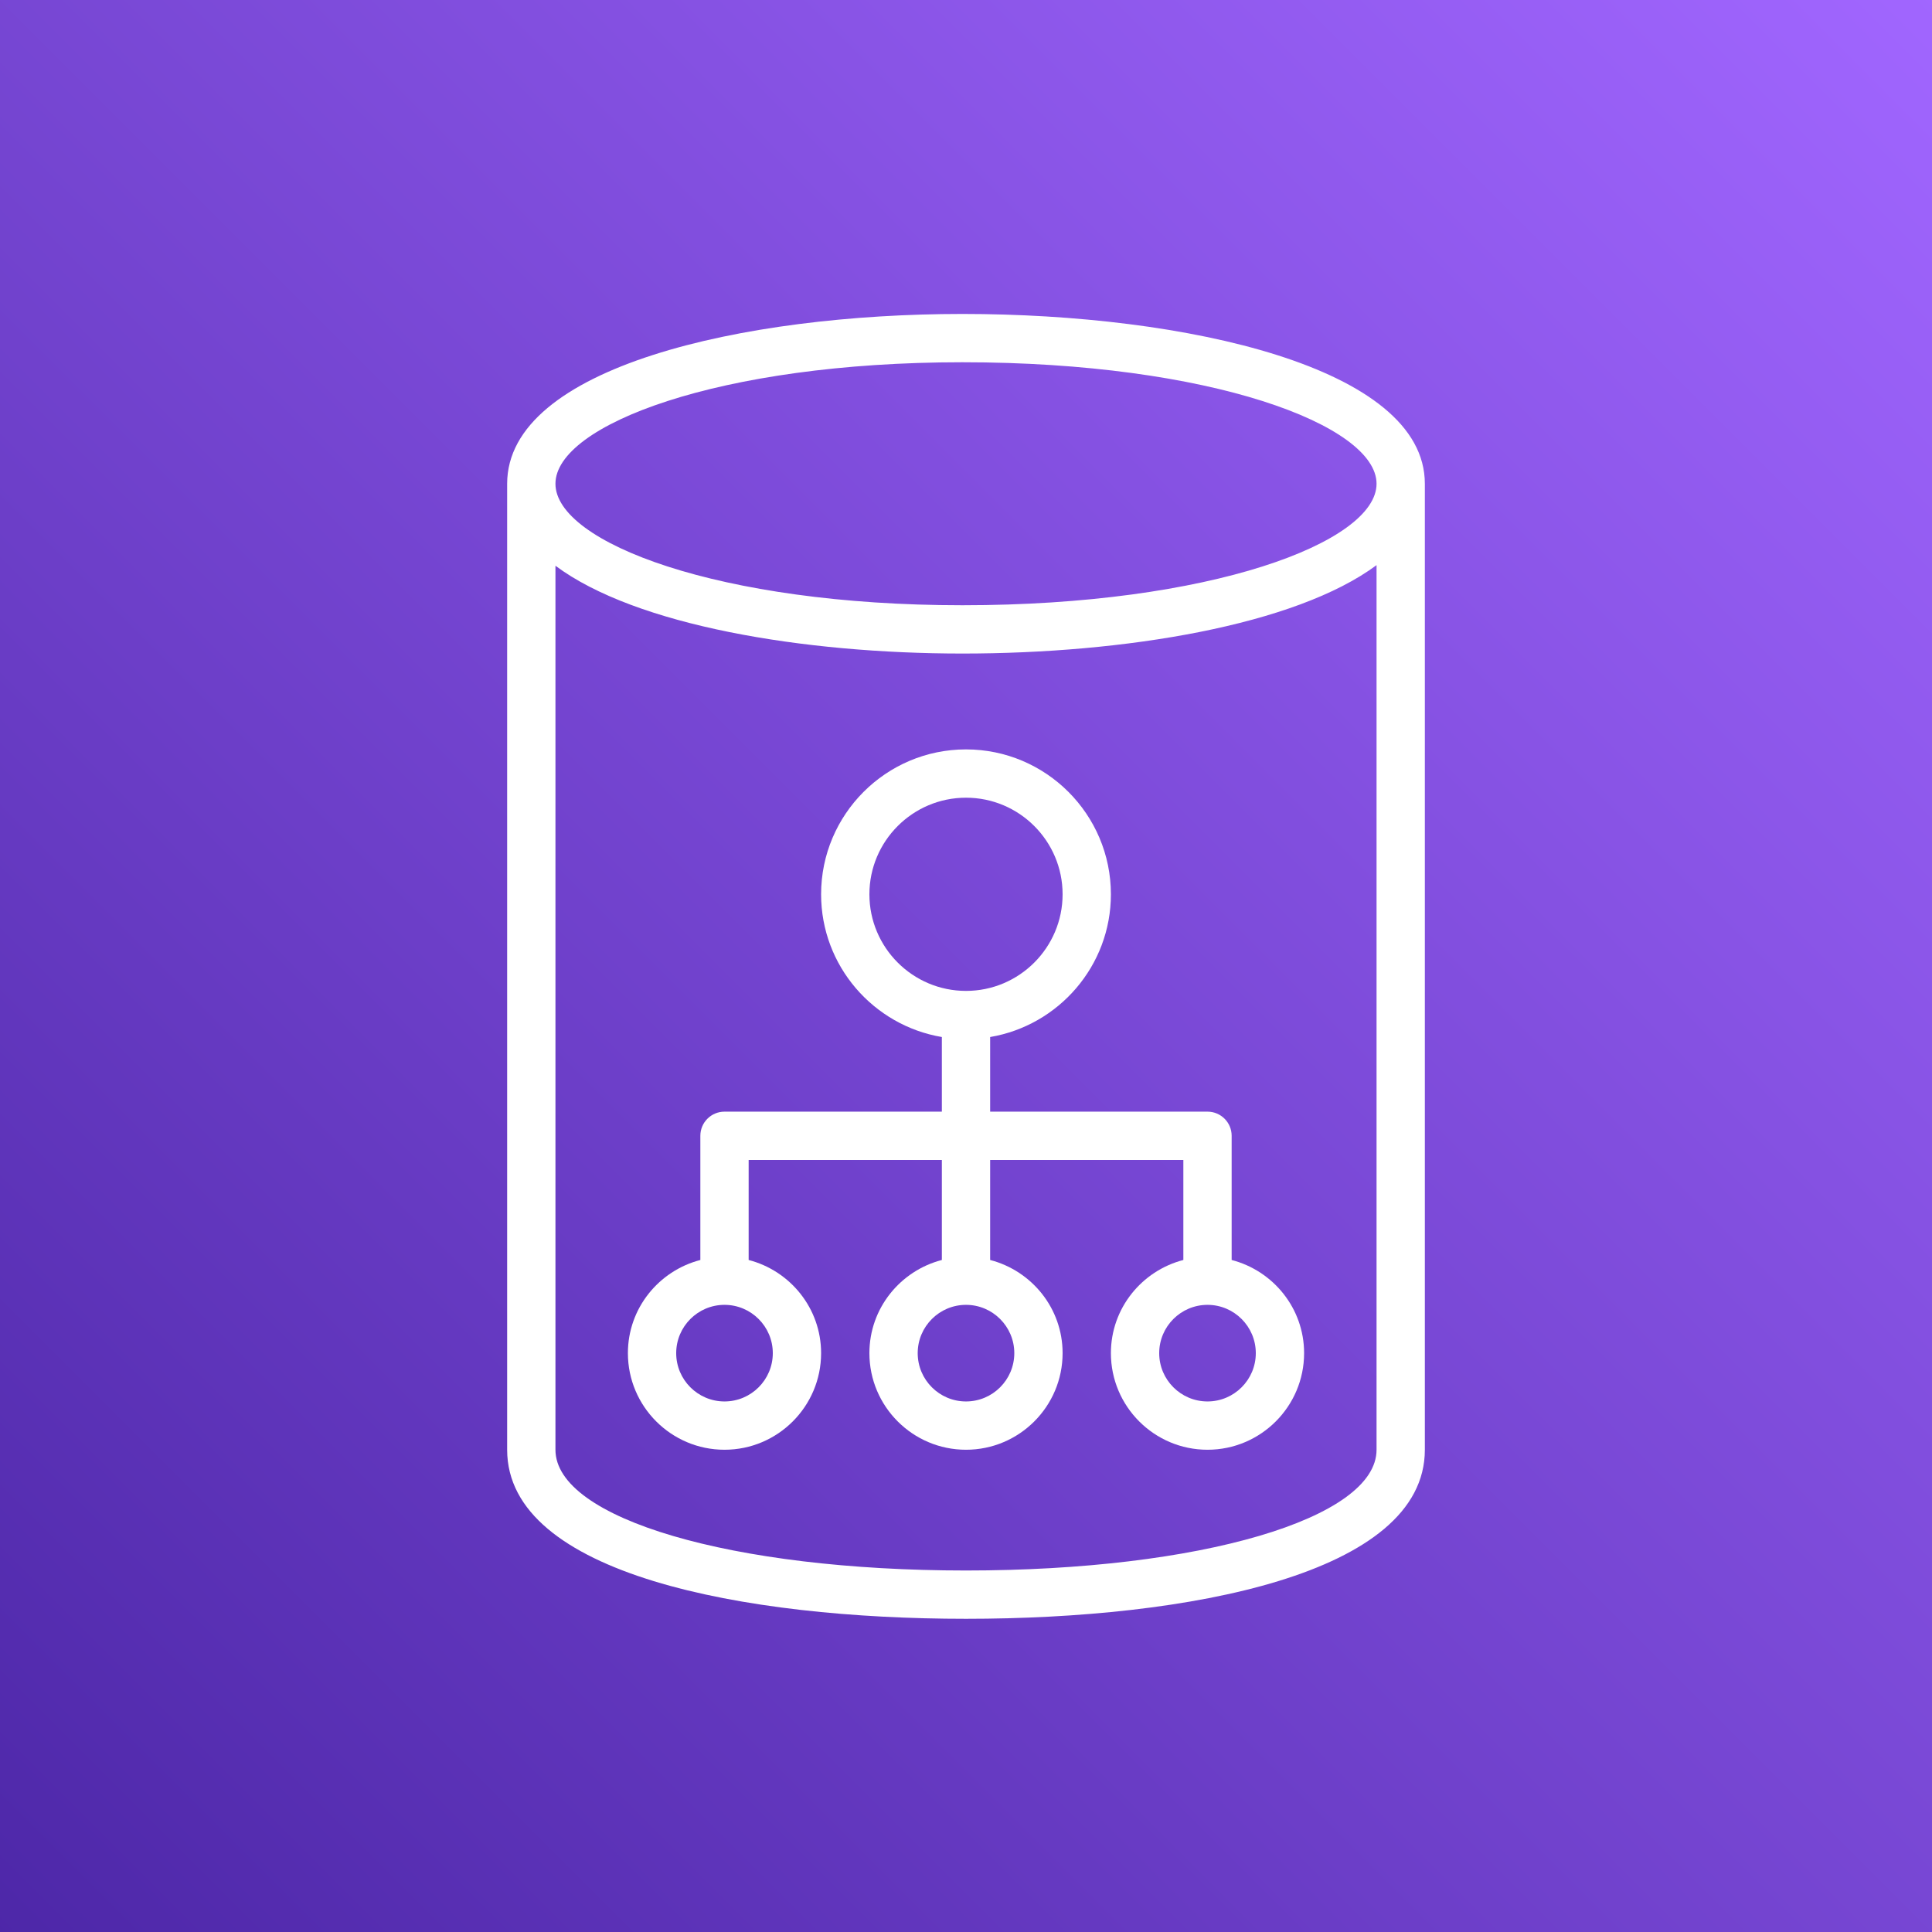
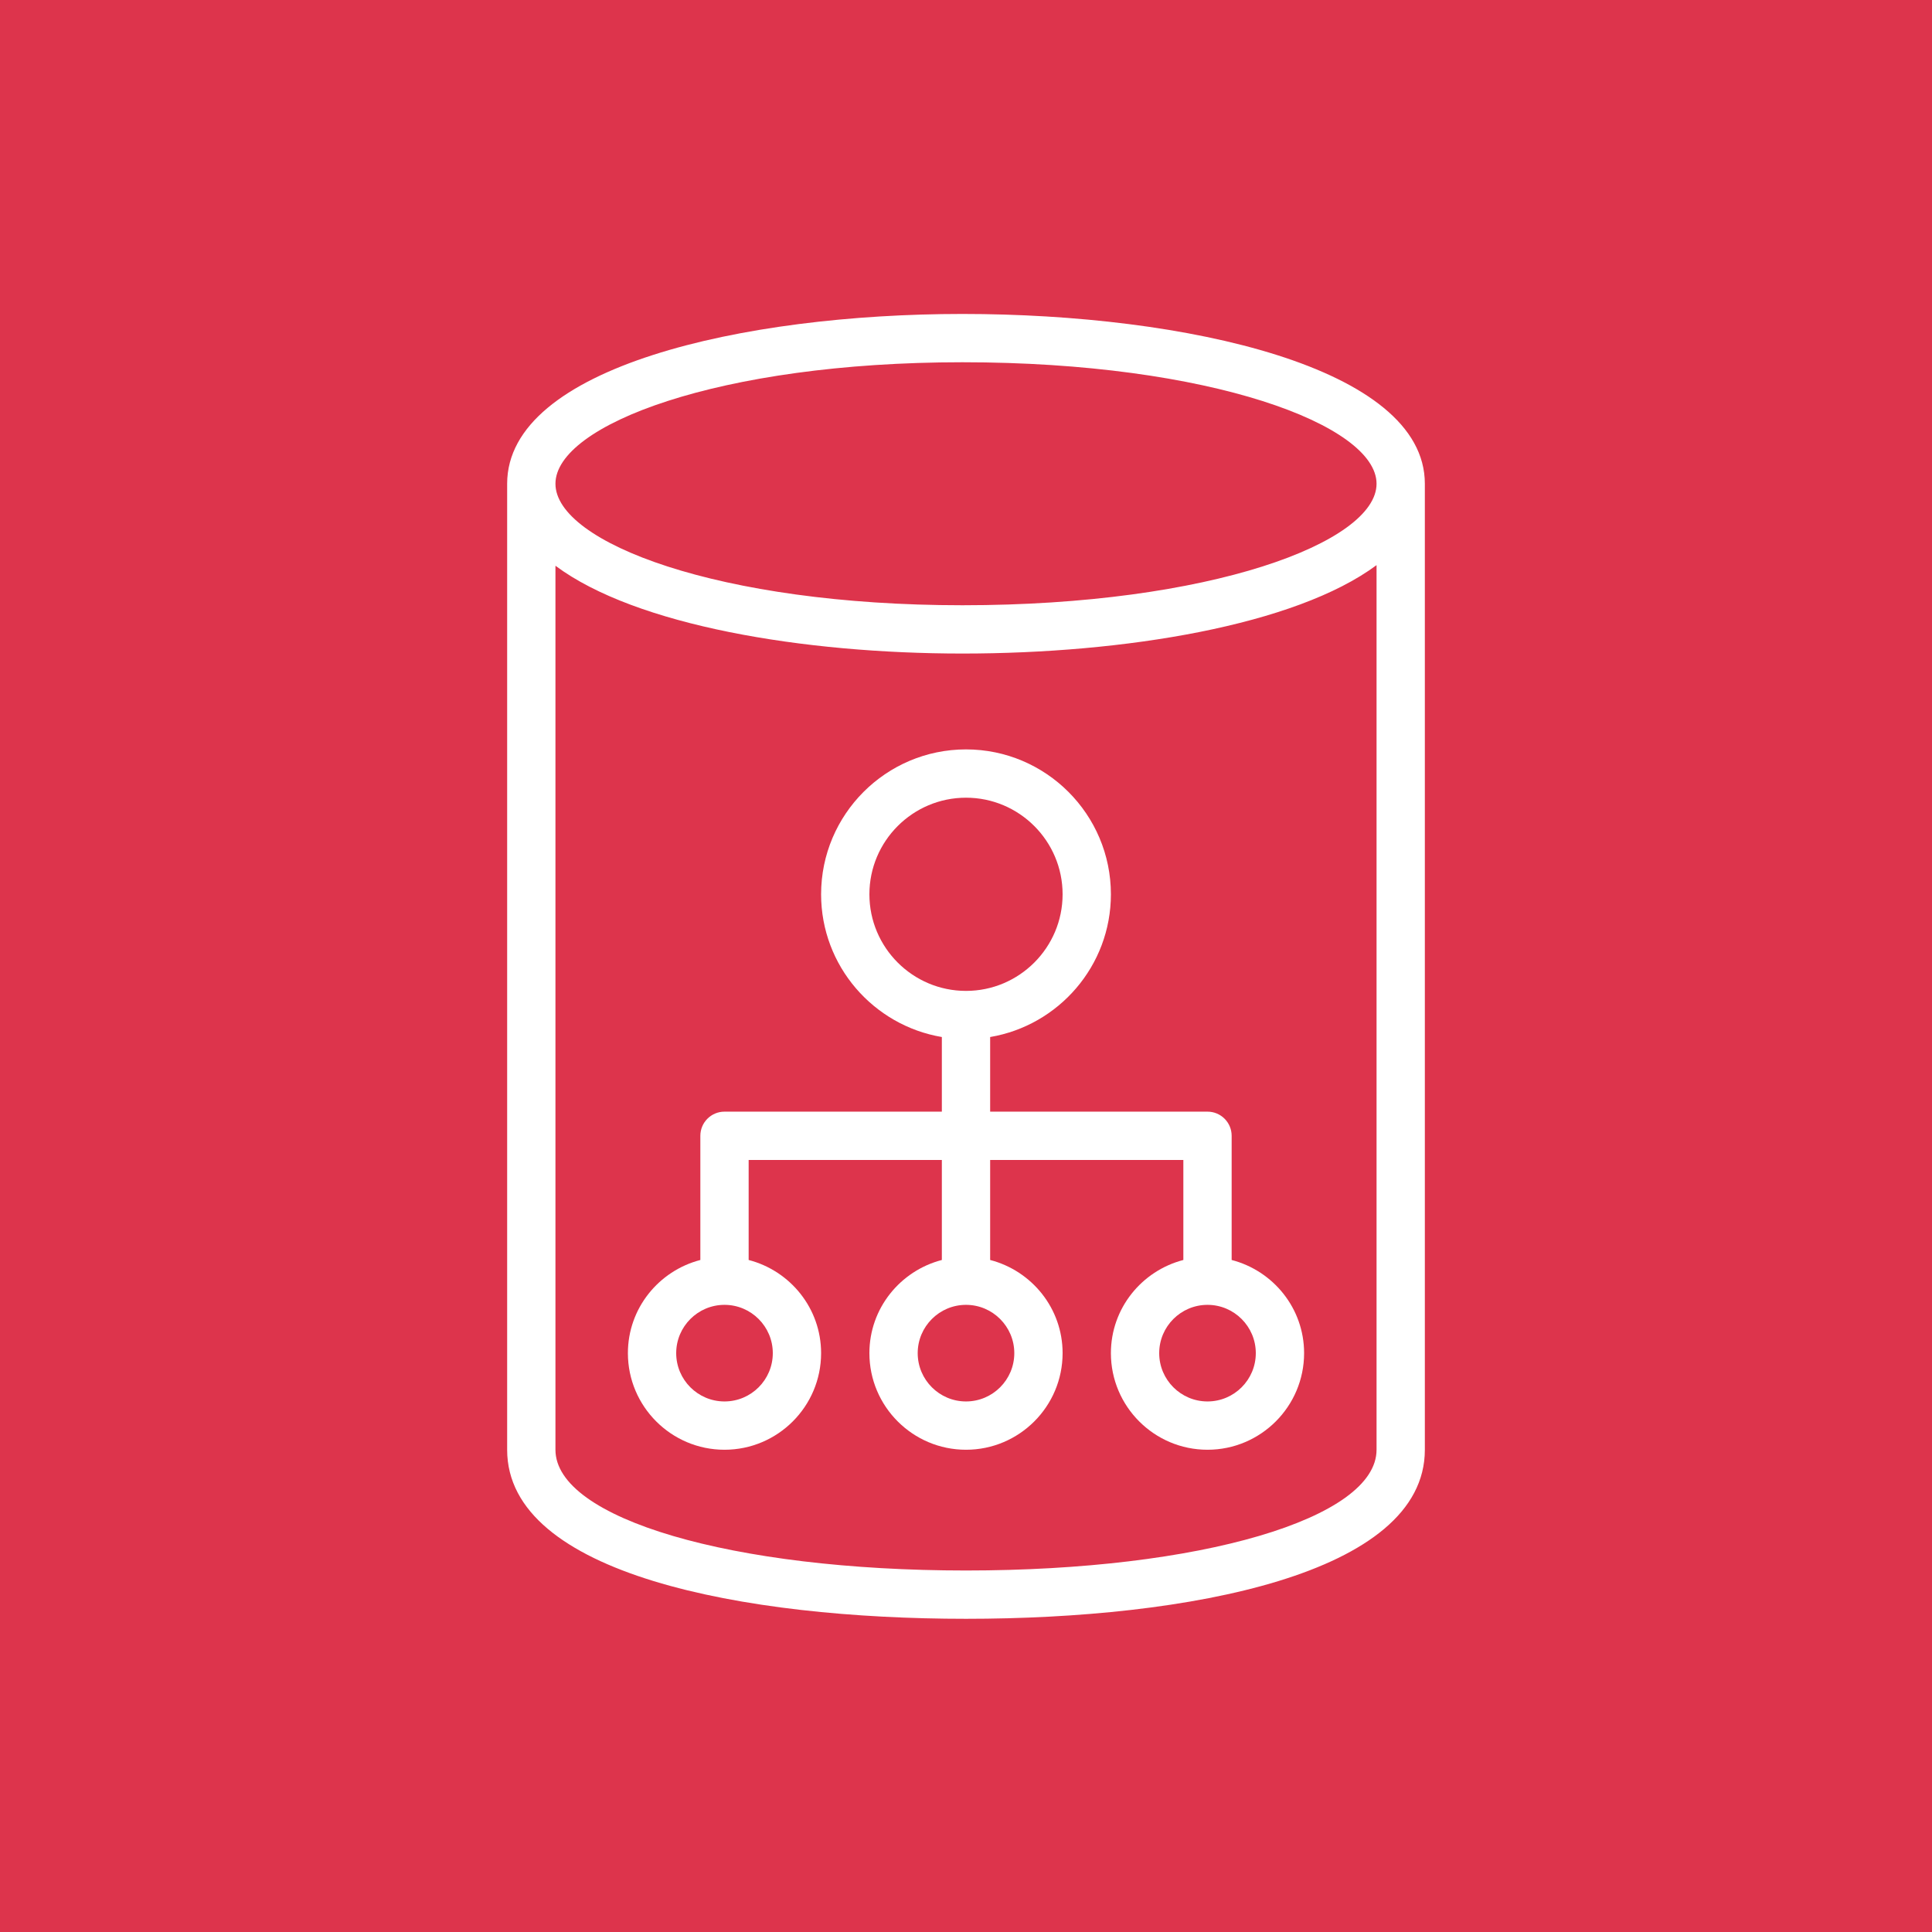
<svg xmlns="http://www.w3.org/2000/svg" width="80px" height="80px" viewBox="0 0 80 80" version="1.1">
-   <defs>
-     <linearGradient x1="0%" y1="100%" x2="100%" y2="0%" id="linearGradient-1">
-       <stop stop-color="#4D27A8" offset="0%" />
-       <stop stop-color="#A166FF" offset="100%" />
-     </linearGradient>
-   </defs>
  <g id="Icon-Architecture/64/Arch_Amazon-Cloud-Directory_64" stroke="none" stroke-width="1" fill="none" fill-rule="evenodd">
-     <g id="Icon-Architecture-BG/64/Networking-Content-Delivery" fill="url(#linearGradient-1)">
+     <g id="Icon-Architecture-BG/64/Security-Identity-Compliance" fill="#DD344C">
      <rect id="Rectangle" x="0" y="0" width="80" height="80" />
    </g>
-     <path d="M50,58.031 C48.897,58.031 48,57.134 48,56.031 C48,54.928 48.897,54.031 50,54.031 C51.103,54.031 52,54.928 52,56.031 C52,57.134 51.103,58.031 50,58.031 M42,56.031 C42,57.134 41.103,58.031 40,58.031 C38.897,58.031 38,57.134 38,56.031 C38,54.928 38.897,54.031 40,54.031 C41.103,54.031 42,54.928 42,56.031 M32,56.031 C32,57.134 31.103,58.031 30,58.031 C28.897,58.031 28,57.134 28,56.031 C28,54.928 28.897,54.031 30,54.031 C31.103,54.031 32,54.928 32,56.031 M36,37.031 C36,34.825 37.794,33.031 40,33.031 C42.206,33.031 44,34.825 44,37.031 C44,39.237 42.206,41.031 40,41.031 C37.794,41.031 36,39.237 36,37.031 M51,52.173 L51,47.031 C51,46.479 50.553,46.031 50,46.031 L41,46.031 L41,42.941 C43.833,42.462 46,39.998 46,37.031 C46,33.722 43.309,31.031 40,31.031 C36.691,31.031 34,33.722 34,37.031 C34,39.998 36.167,42.462 39,42.941 L39,46.031 L30,46.031 C29.447,46.031 29,46.479 29,47.031 L29,52.173 C27.279,52.62 26,54.173 26,56.031 C26,58.237 27.794,60.031 30,60.031 C32.206,60.031 34,58.237 34,56.031 C34,54.173 32.721,52.62 31,52.173 L31,48.031 L39,48.031 L39,52.173 C37.279,52.62 36,54.173 36,56.031 C36,58.237 37.794,60.031 40,60.031 C42.206,60.031 44,58.237 44,56.031 C44,54.173 42.721,52.62 41,52.173 L41,48.031 L49,48.031 L49,52.173 C47.279,52.62 46,54.173 46,56.031 C46,58.237 47.794,60.031 50,60.031 C52.206,60.031 54,58.237 54,56.031 C54,54.173 52.721,52.62 51,52.173 M40,65.031 C30.309,65.031 23,62.882 23,60.031 L23,23.426 C26.322,25.904 33.268,27.062 39.852,27.062 C46.562,27.062 53.639,25.896 57,23.401 L57,60.031 C57,62.882 49.691,65.031 40,65.031 M39.852,15 C50.109,15 57,17.601 57,20.031 C57,22.461 50.109,25.062 39.852,25.062 C29.771,25.062 23,22.461 23,20.031 C23,17.601 29.771,15 39.852,15 M39.852,13 C30.772,13 21.001,15.2 21,20.031 L21,60.031 C21,65.192 30.814,67.031 40,67.031 C49.186,67.031 59,65.192 59,60.031 L59,20.031 C59,15.2 49.074,13 39.852,13" id="Amazon-Cloud-Directory_Icon_64_Squid" fill="#FFFFFF" />
+     <g id="Icon-Service/64/Amazon-Cloud-Directory_64" transform="translate(21, 13)" fill="#FFFFFF">
+       <path d="M29,45.031 C27.897,45.031 27,44.134 27,43.031 C27,41.928 27.897,41.031 29,41.031 C30.103,41.031 31,41.928 31,43.031 C31,44.134 30.103,45.031 29,45.031 M21,43.031 C21,44.134 20.103,45.031 19,45.031 C17.897,45.031 17,44.134 17,43.031 C17,41.928 17.897,41.031 19,41.031 C20.103,41.031 21,41.928 21,43.031 M11,43.031 C11,44.134 10.103,45.031 9,45.031 C7.897,45.031 7,44.134 7,43.031 C7,41.928 7.897,41.031 9,41.031 C10.103,41.031 11,41.928 11,43.031 M15,24.031 C15,21.825 16.794,20.031 19,20.031 C21.206,20.031 23,21.825 23,24.031 C23,26.237 21.206,28.031 19,28.031 C16.794,28.031 15,26.237 15,24.031 M30,39.173 L30,34.031 C30,33.479 29.553,33.031 29,33.031 L20,33.031 L20,29.941 C22.833,29.462 25,26.998 25,24.031 C25,20.722 22.309,18.031 19,18.031 C15.691,18.031 13,20.722 13,24.031 C13,26.998 15.167,29.462 18,29.941 L18,33.031 L9,33.031 C8.447,33.031 8,33.479 8,34.031 L8,39.173 C6.279,39.62 5,41.173 5,43.031 C5,45.237 6.794,47.031 9,47.031 C11.206,47.031 13,45.237 13,43.031 C13,41.173 11.721,39.62 10,39.173 L10,35.031 L18,35.031 L18,39.173 C16.279,39.62 15,41.173 15,43.031 C15,45.237 16.794,47.031 19,47.031 C21.206,47.031 23,45.237 23,43.031 C23,41.173 21.721,39.62 20,39.173 L20,35.031 L28,35.031 L28,39.173 C26.279,39.62 25,41.173 25,43.031 C25,45.237 26.794,47.031 29,47.031 C31.206,47.031 33,45.237 33,43.031 C33,41.173 31.721,39.62 30,39.173 M19,52.031 C9.309,52.031 2,49.882 2,47.031 L2,10.426 C5.322,12.904 12.268,14.062 18.852,14.062 C25.562,14.062 32.639,12.896 36,10.401 L36,47.031 C36,49.882 28.691,52.031 19,52.031 M18.852,2 C29.109,2 36,4.601 36,7.031 C36,9.461 29.109,12.062 18.852,12.062 C8.771,12.062 2,9.461 2,7.031 C2,4.601 8.771,2 18.852,2 M18.852,0 C9.772,0 0.001,2.2 0,7.031 L0,47.031 C0,52.192 9.814,54.031 19,54.031 C28.186,54.031 38,52.192 38,47.031 L38,7.031 C38,2.2 28.074,0 18.852,0" id="Amazon-Cloud-Directory_64_Squid" />
+     </g>
  </g>
</svg>
